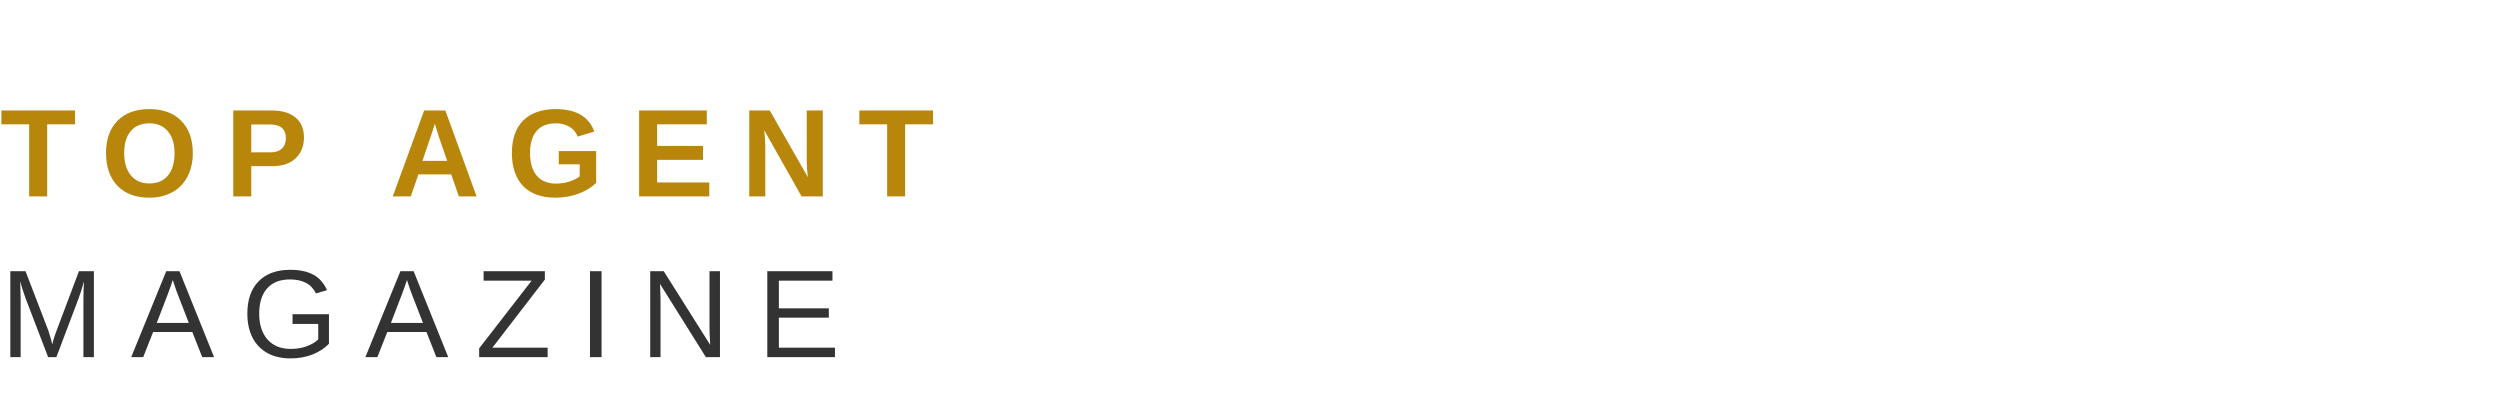
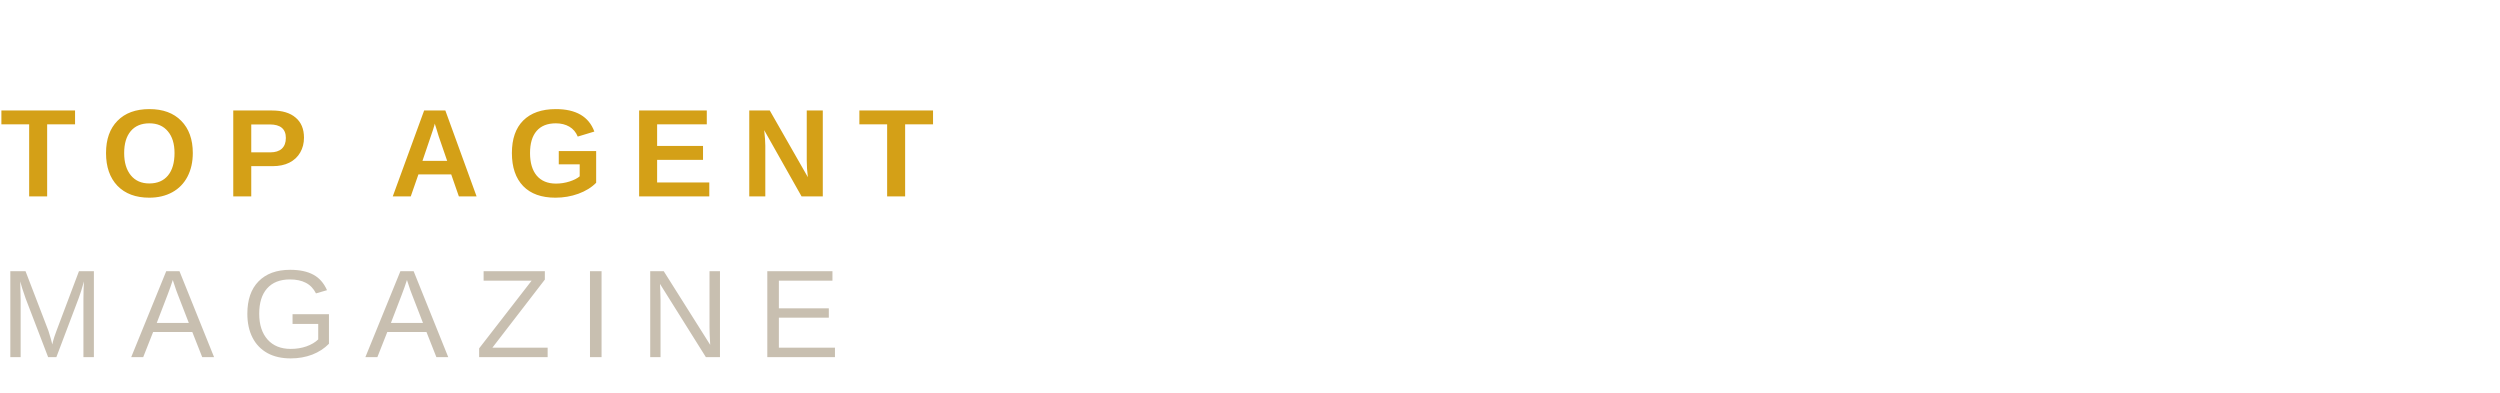
<svg xmlns="http://www.w3.org/2000/svg" viewBox="0 0 280 44">
-   <text x="0" y="22" font-family="Arial,sans-serif" font-size="14" font-weight="900" fill="#b8860b" letter-spacing="3">TOP AGENT</text>
-   <text x="0" y="40" font-family="Arial,sans-serif" font-size="14" font-weight="400" fill="#333333" letter-spacing="3">MAGAZINE</text>
+   <text x="0" y="22" font-family="Arial,sans-serif" font-size="14" font-weight="900" fill="#d4a017" letter-spacing="3">TOP AGENT</text>
+   <text x="0" y="40" font-family="Arial,sans-serif" font-size="14" font-weight="400" fill="#c8bfb0" letter-spacing="3">MAGAZINE</text>
</svg>
